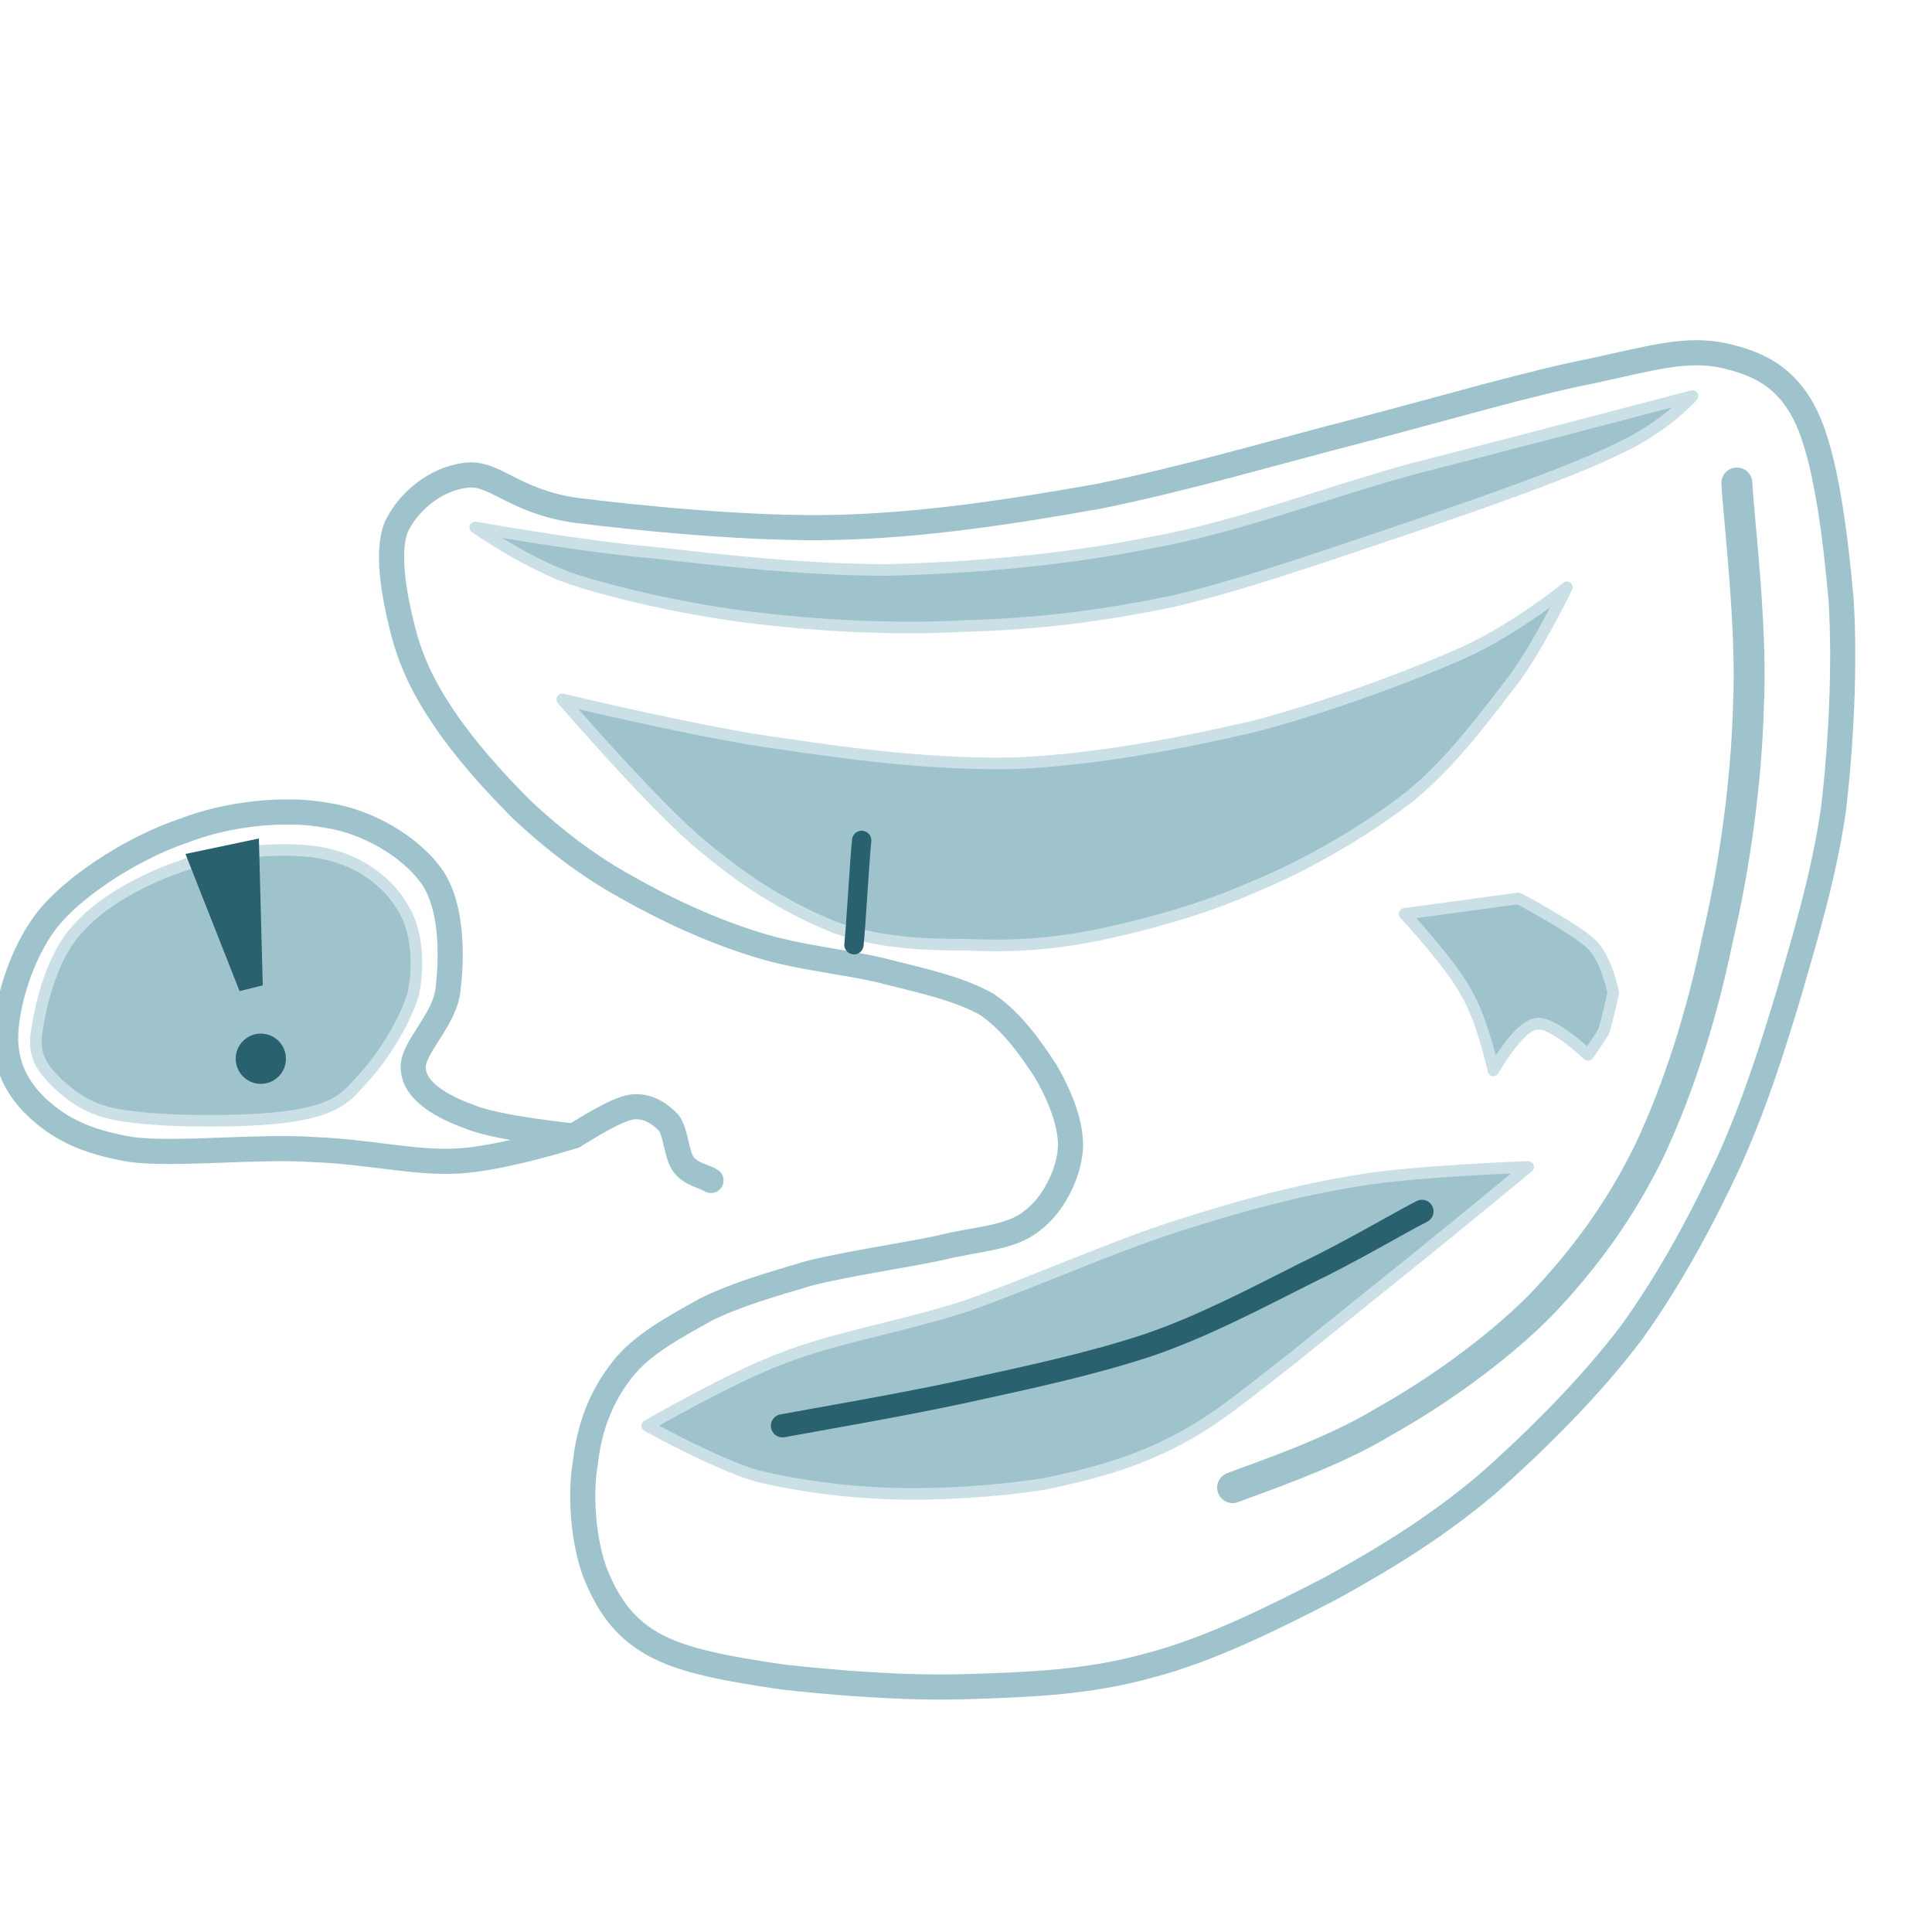
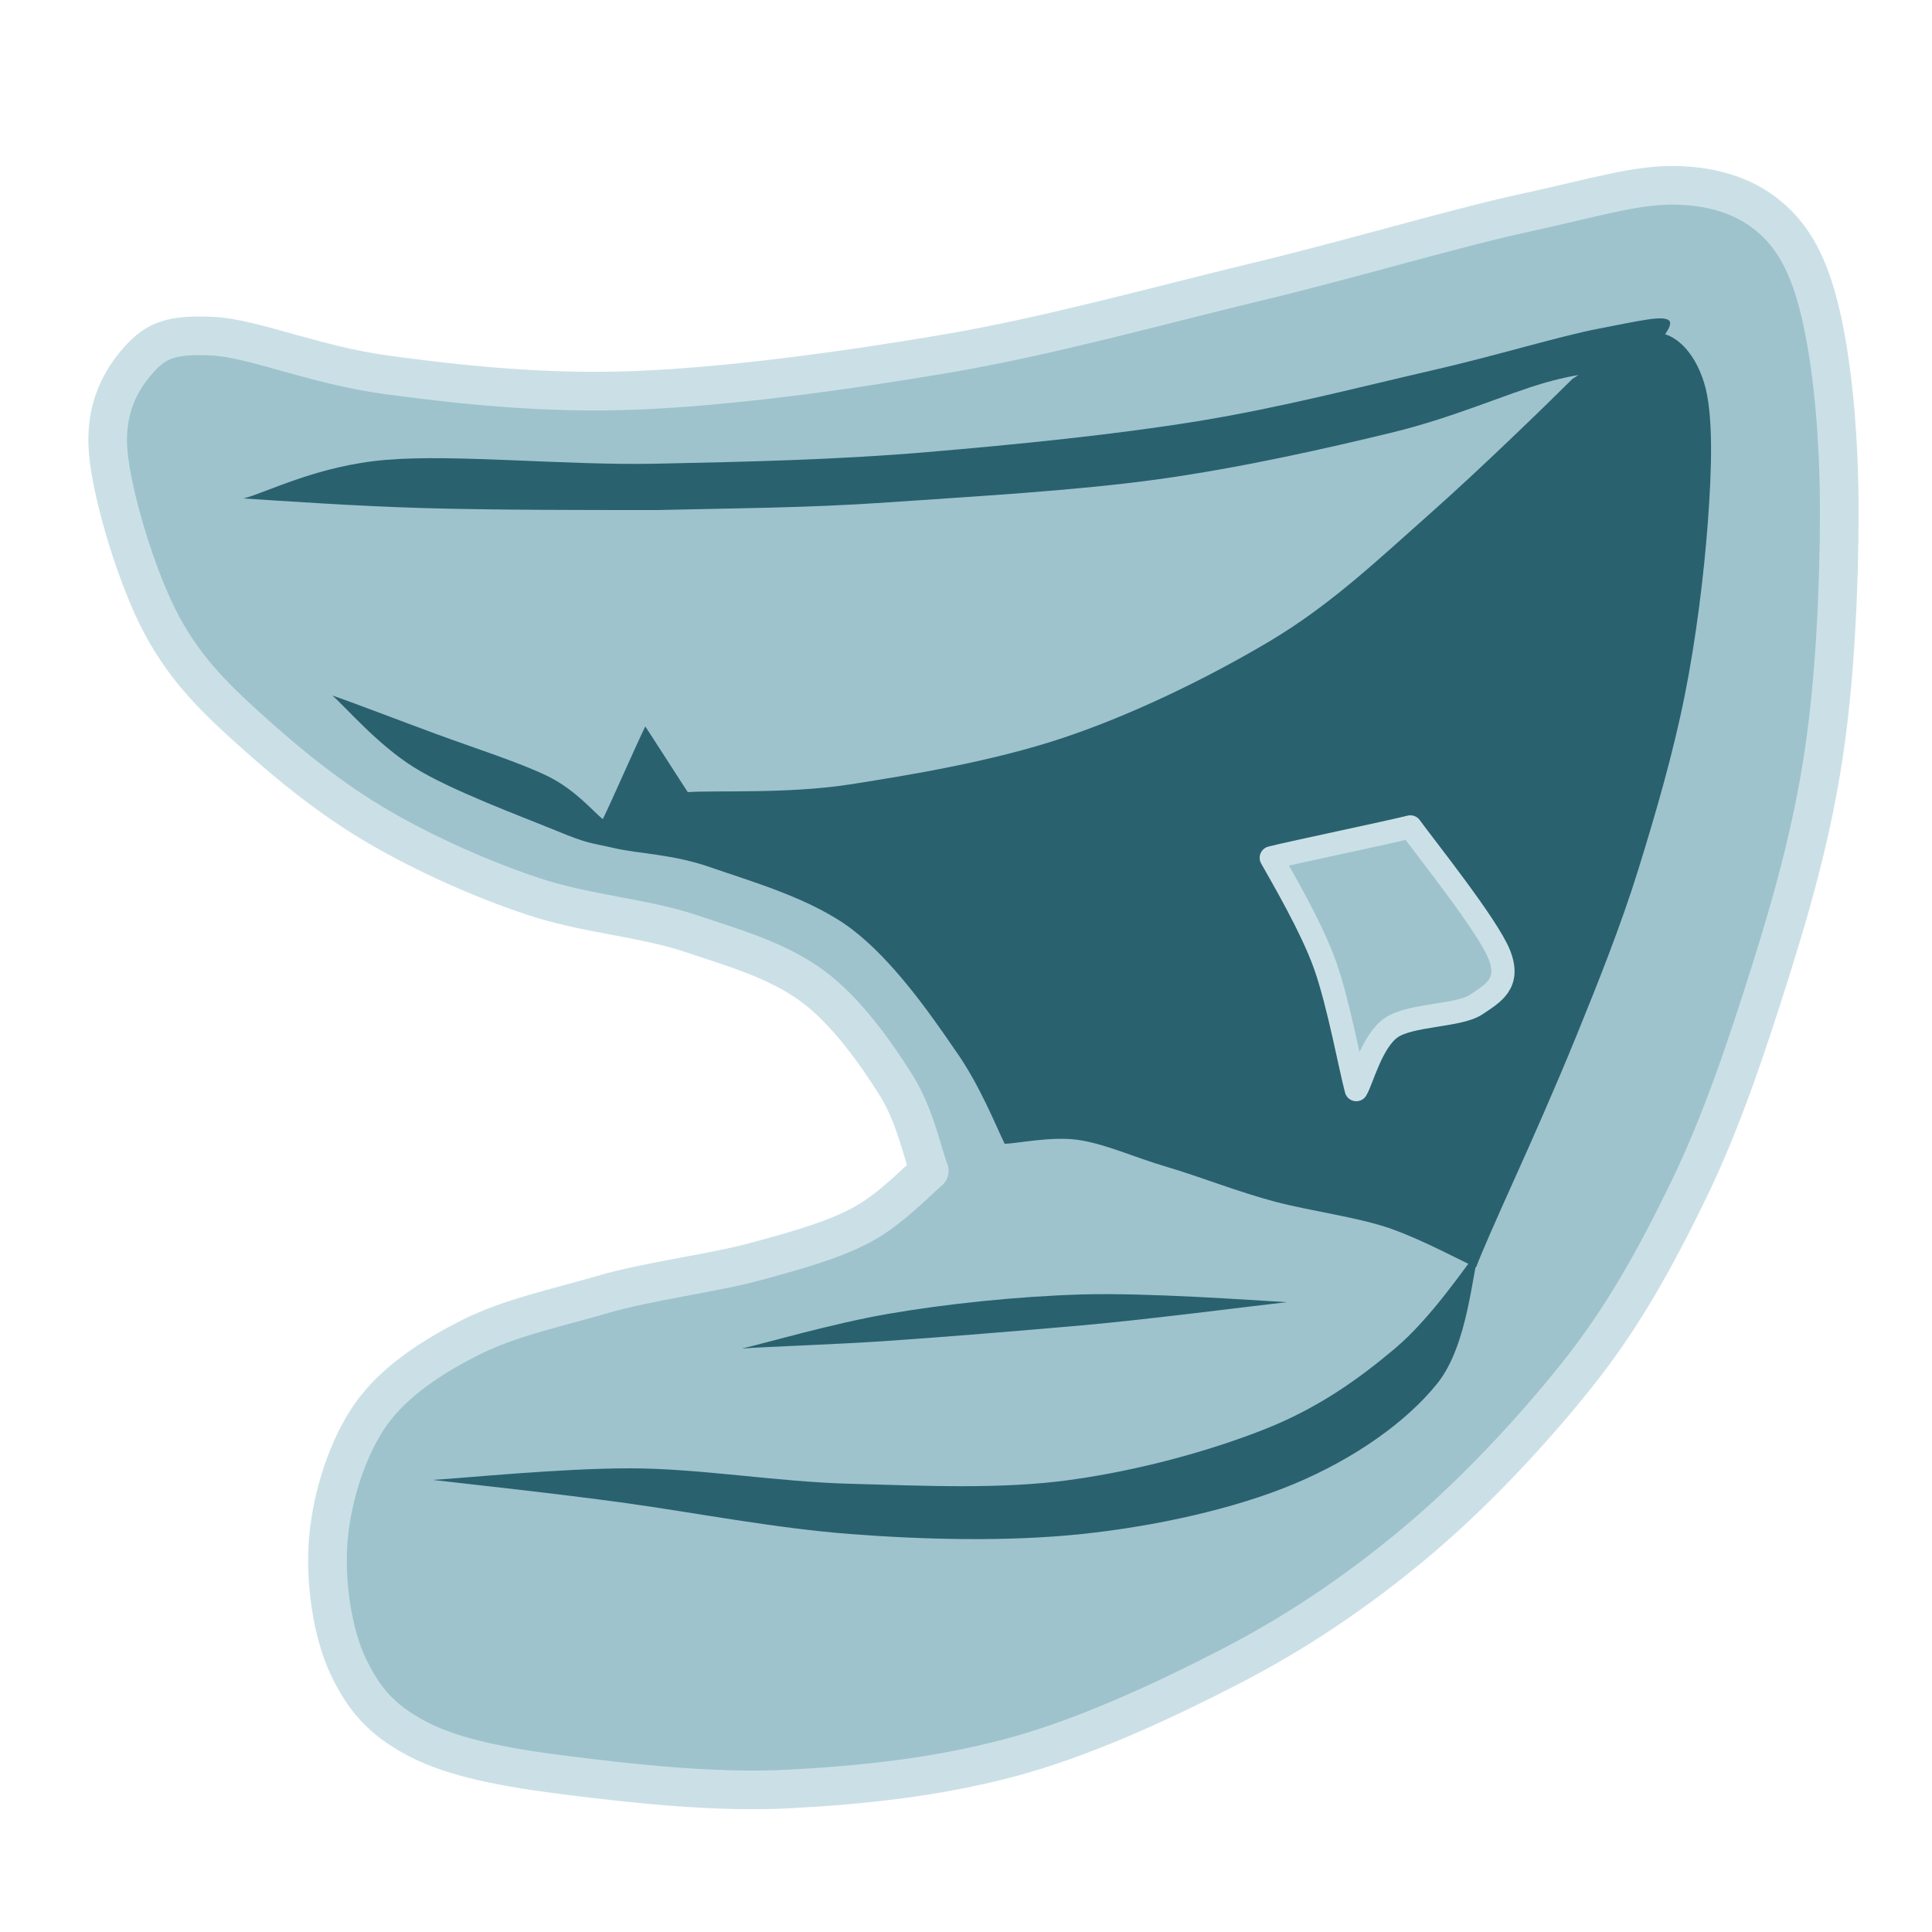
<svg xmlns="http://www.w3.org/2000/svg" viewBox="0 0 100 100">
  <style>
    /* How the picture looks on a card, for viewing this file on its own.
       On a card, each shape is painted from the card's own color instead. */
    svg { background: #29616f; }
    path { fill: #9ec3cd; stroke: #cbe0e6; stroke-linecap: round; stroke-linejoin: round; }
    path:not([stroke-width]) { stroke-width: 0.6; }
    .dark { fill: #29616f; stroke: none; }
    .line { fill: none; stroke: #9ec3cd; }
    .line:not([stroke-width]) { stroke-width: 1.5; }
    .dark.line { stroke: #29616f; }
  </style>
-   <path class="light line" stroke-width="1.3" d="M20.5 27.3C21.1 26 22.5 24.8 24.1 24.6C25.6 24.4 26.5 25.9 29.7 26.4C32.9 26.8 38.7 27.4 43.2 27.3C47.7 27.2 52.3 26.5 56.8 25.7C61.3 24.8 66 23.4 70.3 22.3C74.5 21.2 79.3 19.8 82.4 19.2C85.6 18.5 87.3 18 89.2 18.4C91 18.8 92.5 19.5 93.5 21.6C94.5 23.7 95 27.7 95.3 31.1C95.5 34.5 95.3 38.5 94.9 41.9C94.4 45.3 93.5 48.3 92.6 51.4C91.7 54.4 90.8 57.2 89.5 60.1C88.1 63.1 86.5 66.1 84.5 68.9C82.4 71.7 79.6 74.5 77 76.8C74.4 79 71.8 80.6 68.9 82.2C66 83.7 62.6 85.4 59.5 86.2C56.3 87.1 53.2 87.2 50 87.3C46.8 87.4 43.2 87.1 40.5 86.8C37.8 86.4 35.4 86 33.8 85.1C32.2 84.2 31.4 82.9 30.8 81.4C30.2 79.8 30 77.4 30.3 75.7C30.5 73.9 31.1 72.3 32.2 70.9C33.2 69.6 34.9 68.7 36.5 67.8C38.1 67 39.9 66.5 41.9 65.9C43.9 65.4 46.7 65 48.6 64.6C50.6 64.1 52.3 64.1 53.4 63.2C54.5 62.4 55.3 60.8 55.4 59.5C55.5 58.2 54.8 56.6 54.1 55.4C53.3 54.2 52.4 52.9 51.1 52C49.7 51.2 47.9 50.8 45.9 50.3C44 49.8 41.4 49.6 39.2 48.9C36.9 48.2 34.5 47.1 32.4 45.9C30.4 44.8 28.6 43.4 27 41.9C25.5 40.4 24 38.7 23 37.2C21.9 35.6 21.2 34.1 20.8 32.4C20.4 30.8 20 28.6 20.5 27.3Z" />
-   <path class="light" d="M24.6 27.3C24.6 27.3 30.2 28.3 33.8 28.6C37.3 29 41.7 29.5 45.9 29.5C50.2 29.4 55 29 59.5 28.1C64 27.3 68.3 25.6 73 24.3C77.7 23.1 87.6 20.5 87.6 20.5C87.6 20.5 86.2 22.1 83.8 23.2C81.4 24.4 76.8 26 73 27.3C69.1 28.6 64.6 30.2 60.8 31.1C57 31.9 53.6 32.3 50 32.4C46.4 32.6 42.6 32.4 39.2 32C35.8 31.6 32.2 30.8 29.7 30C27.3 29.2 24.6 27.3 24.6 27.3Z" />
-   <path class="light" d="M29.1 36.2C29.1 36.2 36.6 38 40.5 38.5C44.5 39.1 48.6 39.6 52.7 39.5C56.8 39.3 61 38.5 64.9 37.6C68.7 36.6 73 35 75.7 33.8C78.4 32.6 81.1 30.4 81.1 30.4C81.1 30.4 79.7 33.3 78.4 35.1C77 36.9 75.2 39.4 73 41.2C70.7 43 67.6 44.8 64.9 45.9C62.2 47.1 59.2 47.9 56.8 48.4C54.3 48.9 52.3 49 50 48.9C47.7 48.9 45.5 48.8 43.2 48C41 47.1 38.9 45.9 36.5 43.9C34.1 42 29.1 36.2 29.1 36.2Z" />
-   <path class="dark line" stroke-width="1" d="M44.6 43.5C44.5 44.4 44.3 48 44.2 48.9" />
-   <path class="light" d="M72.7 47.3L78.6 46.5C78.6 46.5 81.6 48.1 82.4 48.9C83.2 49.7 83.5 51.4 83.5 51.4C83.5 51.4 83.2 52.8 83 53.4C82.7 53.9 82.2 54.6 82.2 54.6C82.2 54.6 80.3 52.8 79.5 53C78.6 53.1 77.3 55.4 77.3 55.4C77.3 55.4 76.7 52.7 75.9 51.4C75.2 50 72.7 47.3 72.7 47.3Z" />
-   <path class="light line" stroke-width="1.6" d="M89.9 25C90 26.9 90.7 32.5 90.5 36.5C90.4 40.4 89.8 44.8 88.9 48.6C88.1 52.5 86.9 56.3 85.4 59.5C83.9 62.6 82 65.2 79.7 67.6C77.4 69.9 74.3 72.1 71.6 73.6C69 75.2 65.1 76.5 63.8 77" />
-   <path class="light" d="M33.5 73.8C33.5 73.8 37.8 71.3 40.5 70.3C43.3 69.2 46.6 68.7 50 67.6C53.4 66.4 57.4 64.6 60.8 63.5C64.2 62.4 67.2 61.6 70.3 61.1C73.3 60.6 79.1 60.4 79.1 60.4C79.1 60.4 75.7 63.2 73.6 64.9C71.6 66.5 69 68.6 66.9 70.3C64.8 71.9 63 73.5 60.8 74.6C58.7 75.7 56.5 76.3 54.1 76.8C51.6 77.2 48.4 77.4 45.9 77.3C43.5 77.2 41.3 76.9 39.2 76.4C37.1 75.8 33.5 73.8 33.5 73.8Z" />
-   <path class="dark line" stroke-width="1.2" d="M40.5 73.8C42.1 73.5 46.8 72.7 50 72C53.2 71.3 56.5 70.6 59.5 69.6C62.4 68.6 65.2 67.1 67.6 65.9C69.9 64.8 72.6 63.2 73.6 62.7" />
-   <path class="light line" stroke-width="1.3" d="M0.3 53.4C0.4 51.7 1.2 49 2.7 47.3C4.2 45.6 7.1 43.8 9.5 43C11.8 42.1 14.8 41.8 16.9 42.2C19 42.5 21.2 43.8 22.3 45.3C23.4 46.8 23.4 49.4 23.2 51.1C23.1 52.8 21.2 54.3 21.4 55.4C21.5 56.5 22.9 57.3 24.3 57.8C25.7 58.4 29.7 58.8 29.7 58.8C29.7 58.8 25.9 60 23.6 60.1C21.4 60.2 19 59.6 16.2 59.5C13.4 59.3 9.1 59.8 6.8 59.5C4.4 59.1 3.1 58.4 2 57.4C0.9 56.4 0.2 55.1 0.3 53.4Z" />
-   <path class="light line" stroke-width="1.3" d="M29.7 58.8C30.2 58.5 31.9 57.4 32.7 57.3C33.5 57.2 34.1 57.6 34.6 58.1C35 58.6 35 59.8 35.4 60.3C35.8 60.8 36.5 60.9 36.8 61.1" />
-   <path class="light" d="M1.9 53.4C2.1 52 2.7 49.4 4.1 48C5.4 46.5 8 45.2 10.1 44.6C12.3 44 15.1 43.8 16.9 44.2C18.7 44.6 20.1 45.7 20.8 46.9C21.6 48.1 21.7 49.9 21.4 51.4C21 52.8 19.9 54.6 18.9 55.7C18 56.7 17.6 57.3 15.5 57.7C13.5 58.1 8.9 58.1 6.8 57.8C4.7 57.6 3.8 56.8 3 56.1C2.2 55.3 1.7 54.7 1.9 53.4Z" />
-   <path class="dark" d="M9.6 44.2L13.4 43.4L13.6 51L12.4 51.3Z" />
-   <path class="dark" d="M12.2 54.8A1.3 1.3 0 1 0 14.8 54.8A1.3 1.3 0 1 0 12.2 54.8Z" />
+   <path class="light" stroke-width="2" d="M5.6 23.4C5.4 21.1 6.3 19.6 7.2 18.6C8.1 17.6 8.9 17.3 11 17.4C13.1 17.5 16.3 18.9 20 19.4C23.7 19.9 28.2 20.4 33 20.2C37.8 20 43.7 19.2 49 18.3C54.3 17.4 60 15.8 65 14.6C70 13.4 75.3 11.8 79 11C82.7 10.2 84.8 9.5 87 9.6C89.2 9.7 90.8 10.4 92 11.6C93.2 12.8 93.9 14.5 94.4 17C94.9 19.5 95.2 22.8 95.2 26.5C95.2 30.2 95 35 94.4 39C93.8 43 92.8 46.6 91.6 50.4C90.4 54.2 89.1 58.1 87.4 61.6C85.7 65.1 84 68.2 81.6 71.2C79.2 74.2 76.2 77.4 73.2 79.9C70.2 82.4 67.1 84.5 63.6 86.3C60.1 88.1 56 90 52.2 91C48.4 92 44.6 92.4 40.8 92.6C37 92.8 32.6 92.3 29.4 91.9C26.2 91.5 23.5 91 21.6 90C19.7 89 18.8 87.9 18 86.2C17.2 84.5 16.8 81.8 17 79.6C17.2 77.4 18 74.9 19.2 73.2C20.4 71.5 22.4 70.2 24.4 69.2C26.4 68.2 28.8 67.7 31.2 67C33.6 66.3 36.9 65.9 39.1 65.3C41.3 64.7 43.1 64.2 44.6 63.4C46.1 62.6 47.5 61.1 48.1 60.6C47.8 59.9 47.4 57.8 46.4 56.2C45.4 54.6 43.8 52.3 42 51C40.2 49.7 38.1 49.1 35.7 48.3C33.3 47.5 30.3 47.3 27.6 46.4C24.9 45.5 22 44.2 19.6 42.8C17.2 41.4 15.1 39.7 13.2 38C11.3 36.3 9.7 34.8 8.4 32.4C7.1 30 5.8 25.7 5.6 23.4Z" />
+   <path class="dark" d="M12.6 25.8C13.8 25.5 16.4 24.1 20 23.8C23.6 23.5 29.3 24.1 34 24C38.7 23.9 43.3 23.8 48 23.4C52.7 23 57.7 22.5 62 21.8C66.3 21.1 70.5 20 74 19.2C77.5 18.4 80.7 17.4 82.8 17C84.9 16.6 86.1 16.3 86.4 16.6C86.7 16.9 85.5 18.3 84.4 18.8C83.3 19.3 82.1 19.2 80 19.8C77.9 20.4 75.3 21.6 72 22.4C68.7 23.2 64.3 24.2 60 24.8C55.7 25.4 50.3 25.7 46 26C41.7 26.3 38 26.3 34 26.4C30 26.4 25.6 26.4 22 26.3C18.4 26.2 14.2 25.9 12.6 25.8Z" />
+   <path class="dark" d="M17.2 36C18.1 36.3 20.7 37.3 22.6 38C24.5 38.7 27 39.5 28.4 40.2C29.8 40.9 30.7 42 31.2 42.4C31.6 41.6 33 38.4 33.4 37.6C33.8 38.2 35.2 40.4 35.6 41C37 40.9 40.8 41.1 44 40.6C47.2 40.1 51.4 39.4 55 38.2C58.6 37 62.5 35.1 65.7 33.2C68.9 31.3 71.4 28.9 74 26.6C76.6 24.3 80.2 20.8 81.4 19.6C82.1 19.2 84.5 17.2 85.6 17.2C86.7 17.2 87.7 18.2 88.2 19.8C88.7 21.4 88.6 24.3 88.4 27C88.2 29.7 87.8 33 87.2 36C86.6 39 85.7 42.1 84.8 45C83.9 47.9 82.7 50.9 81.6 53.6C80.5 56.3 79.3 59 78.4 61C77.5 63 76.7 64.8 76.4 65.6C75.7 65.3 73.7 64.2 72 63.6C70.3 63 67.9 62.7 66 62.2C64.1 61.7 62.1 60.9 60.4 60.4C58.7 59.9 57.2 59.2 55.8 59C54.4 58.8 52.6 59.2 52 59.2C51.6 58.4 50.7 56.1 49.4 54.3C48.1 52.4 46.2 49.7 44.1 48.1C42 46.5 38.8 45.6 36.8 44.9C34.8 44.2 33.1 44.2 31.8 43.9C30.5 43.6 30.5 43.7 28.8 43C27.1 42.3 23.3 40.9 21.4 39.7C19.5 38.5 17.9 36.6 17.2 36Z" />
+   <path class="light" stroke-width="1.2" d="M65.8 44.4C67 44.1 71.8 43.1 73 42.8C73.8 43.9 77 47.9 77.6 49.4C78.2 50.9 77.3 51.4 76.4 52C75.5 52.6 73 52.5 72 53.2C71 53.9 70.5 55.9 70.2 56.4C69.9 55.3 69.3 52 68.6 50C67.9 48 66.3 45.3 65.8 44.4Z" />
+   <path class="dark" d="M38.4 69.8C39.7 69.5 43.1 68.5 46 68C48.9 67.5 52.6 67.1 56 67C59.4 66.9 64.8 67.3 66.6 67.4C64.8 67.6 59.4 68.3 56 68.6C52.6 68.9 48.9 69.2 46 69.4C43.1 69.6 39.7 69.7 38.4 69.8Z" />
+   <path class="dark" d="M76.6 64.6C76.2 65.8 76 69.6 74.4 71.6C72.8 73.6 70.1 75.5 67 76.8C63.9 78.1 59.8 79 56 79.4C52.2 79.8 47.9 79.7 44 79.4C40.1 79.1 36 78.3 32.4 77.8C28.8 77.3 24.1 76.8 22.4 76.6C24.1 76.5 29 76 32.6 76C36.2 76 40.2 76.7 44 76.8C47.8 76.9 51.8 77.1 55.4 76.6C59 76.1 62.6 75.1 65.4 74C68.2 72.9 70.3 71.4 72.2 69.8C74.1 68.2 75.9 65.5 76.6 64.6Z" />
</svg>
